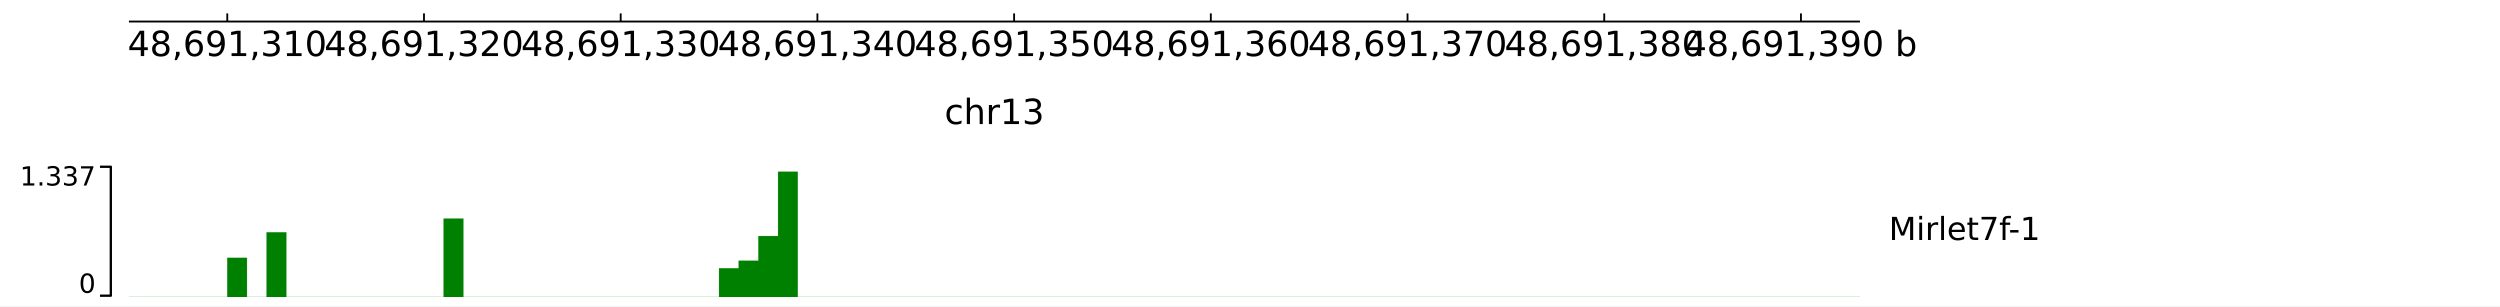
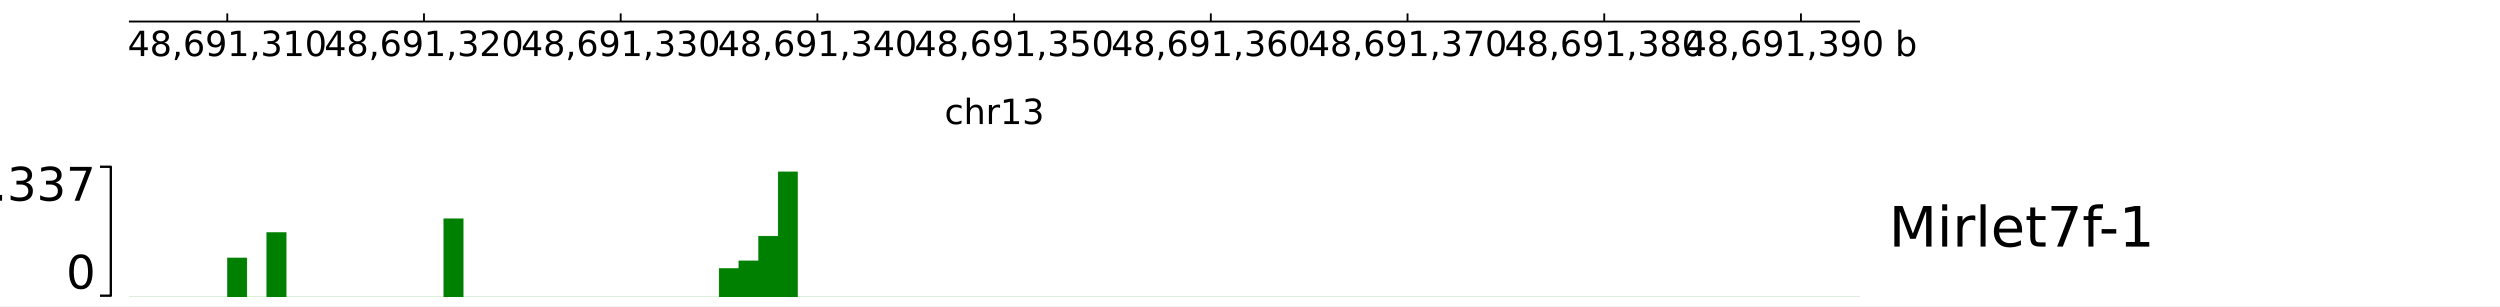
<svg xmlns="http://www.w3.org/2000/svg" xmlns:xlink="http://www.w3.org/1999/xlink" width="1077.165pt" height="131.932pt" viewBox="0 0 1077.165 131.932" version="1.1">
  <defs>
    <style type="text/css">*{stroke-linejoin: round; stroke-linecap: butt}</style>
  </defs>
  <g id="figure_1">
    <g id="patch_1">
      <path d="M 0 131.932  L 1077.165 131.932  L 1077.165 0  L 0 0  z " style="fill: #ffffff" />
    </g>
    <g id="axes_1">
      <g id="mpl_toolkits.axisartist.axis_artist_1">
        <defs>
-           <path id="mb4e9f49533" d="M 0 0  L 0 -3.5  " style="stroke: #000000; stroke-width: 0.8" />
+           <path id="md7927d0b31" d="M 0 0  L 0 -3.5  " style="stroke: #000000; stroke-width: 0.8" />
        </defs>
        <g>
-           <use xlink:href="#mb4e9f49533" x="97.926" y="9.273" style="fill: none; stroke: #000000; stroke-width: 0.8" />
-         </g>
-         <g>
-           <use xlink:href="#mb4e9f49533" x="182.681" y="9.273" style="fill: none; stroke: #000000; stroke-width: 0.8" />
-         </g>
-         <g>
-           <use xlink:href="#mb4e9f49533" x="267.436" y="9.273" style="fill: none; stroke: #000000; stroke-width: 0.8" />
-         </g>
-         <g>
-           <use xlink:href="#mb4e9f49533" x="352.191" y="9.273" style="fill: none; stroke: #000000; stroke-width: 0.8" />
-         </g>
-         <g>
-           <use xlink:href="#mb4e9f49533" x="436.946" y="9.273" style="fill: none; stroke: #000000; stroke-width: 0.8" />
-         </g>
-         <g>
-           <use xlink:href="#mb4e9f49533" x="521.701" y="9.273" style="fill: none; stroke: #000000; stroke-width: 0.8" />
-         </g>
-         <g>
-           <use xlink:href="#mb4e9f49533" x="606.456" y="9.273" style="fill: none; stroke: #000000; stroke-width: 0.8" />
-         </g>
-         <g>
-           <use xlink:href="#mb4e9f49533" x="691.211" y="9.273" style="fill: none; stroke: #000000; stroke-width: 0.8" />
-         </g>
-         <g>
-           <use xlink:href="#mb4e9f49533" x="775.966" y="9.273" style="fill: none; stroke: #000000; stroke-width: 0.8" />
+           <use xlink:href="#md7927d0b31" x="97.926" y="9.273" style="fill: none; stroke: #000000; stroke-width: 0.8" />
+         </g>
+         <g>
+           <use xlink:href="#md7927d0b31" x="182.681" y="9.273" style="fill: none; stroke: #000000; stroke-width: 0.8" />
+         </g>
+         <g>
+           <use xlink:href="#md7927d0b31" x="267.436" y="9.273" style="fill: none; stroke: #000000; stroke-width: 0.8" />
+         </g>
+         <g>
+           <use xlink:href="#md7927d0b31" x="352.191" y="9.273" style="fill: none; stroke: #000000; stroke-width: 0.8" />
+         </g>
+         <g>
+           <use xlink:href="#md7927d0b31" x="436.946" y="9.273" style="fill: none; stroke: #000000; stroke-width: 0.8" />
+         </g>
+         <g>
+           <use xlink:href="#md7927d0b31" x="521.701" y="9.273" style="fill: none; stroke: #000000; stroke-width: 0.8" />
+         </g>
+         <g>
+           <use xlink:href="#md7927d0b31" x="606.456" y="9.273" style="fill: none; stroke: #000000; stroke-width: 0.8" />
+         </g>
+         <g>
+           <use xlink:href="#md7927d0b31" x="691.211" y="9.273" style="fill: none; stroke: #000000; stroke-width: 0.8" />
+         </g>
+         <g>
+           <use xlink:href="#md7927d0b31" x="775.966" y="9.273" style="fill: none; stroke: #000000; stroke-width: 0.8" />
        </g>
        <g id="text_1">
          <g transform="translate(54.98373 24.17057)scale(0.15 -0.15)">
            <defs>
              <path id="DejaVuSans-34" d="M 2419 4116  L 825 1625  L 2419 1625  L 2419 4116  z M 2253 4666  L 3047 4666  L 3047 1625  L 3713 1625  L 3713 1100  L 3047 1100  L 3047 0  L 2419 0  L 2419 1100  L 313 1100  L 313 1709  L 2253 4666  z " transform="scale(0.015625)" />
              <path id="DejaVuSans-38" d="M 2034 2216  Q 1584 2216 1326 1975  Q 1069 1734 1069 1313  Q 1069 891 1326 650  Q 1584 409 2034 409  Q 2484 409 2743 651  Q 3003 894 3003 1313  Q 3003 1734 2745 1975  Q 2488 2216 2034 2216  z M 1403 2484  Q 997 2584 770 2862  Q 544 3141 544 3541  Q 544 4100 942 4425  Q 1341 4750 2034 4750  Q 2731 4750 3128 4425  Q 3525 4100 3525 3541  Q 3525 3141 3298 2862  Q 3072 2584 2669 2484  Q 3125 2378 3379 2068  Q 3634 1759 3634 1313  Q 3634 634 3220 271  Q 2806 -91 2034 -91  Q 1263 -91 848 271  Q 434 634 434 1313  Q 434 1759 690 2068  Q 947 2378 1403 2484  z M 1172 3481  Q 1172 3119 1398 2916  Q 1625 2713 2034 2713  Q 2441 2713 2670 2916  Q 2900 3119 2900 3481  Q 2900 3844 2670 4047  Q 2441 4250 2034 4250  Q 1625 4250 1398 4047  Q 1172 3844 1172 3481  z " transform="scale(0.015625)" />
              <path id="DejaVuSans-2c" d="M 750 794  L 1409 794  L 1409 256  L 897 -744  L 494 -744  L 750 256  L 750 794  z " transform="scale(0.015625)" />
              <path id="DejaVuSans-36" d="M 2113 2584  Q 1688 2584 1439 2293  Q 1191 2003 1191 1497  Q 1191 994 1439 701  Q 1688 409 2113 409  Q 2538 409 2786 701  Q 3034 994 3034 1497  Q 3034 2003 2786 2293  Q 2538 2584 2113 2584  z M 3366 4563  L 3366 3988  Q 3128 4100 2886 4159  Q 2644 4219 2406 4219  Q 1781 4219 1451 3797  Q 1122 3375 1075 2522  Q 1259 2794 1537 2939  Q 1816 3084 2150 3084  Q 2853 3084 3261 2657  Q 3669 2231 3669 1497  Q 3669 778 3244 343  Q 2819 -91 2113 -91  Q 1303 -91 875 529  Q 447 1150 447 2328  Q 447 3434 972 4092  Q 1497 4750 2381 4750  Q 2619 4750 2861 4703  Q 3103 4656 3366 4563  z " transform="scale(0.015625)" />
              <path id="DejaVuSans-39" d="M 703 97  L 703 672  Q 941 559 1184 500  Q 1428 441 1663 441  Q 2288 441 2617 861  Q 2947 1281 2994 2138  Q 2813 1869 2534 1725  Q 2256 1581 1919 1581  Q 1219 1581 811 2004  Q 403 2428 403 3163  Q 403 3881 828 4315  Q 1253 4750 1959 4750  Q 2769 4750 3195 4129  Q 3622 3509 3622 2328  Q 3622 1225 3098 567  Q 2575 -91 1691 -91  Q 1453 -91 1209 -44  Q 966 3 703 97  z M 1959 2075  Q 2384 2075 2632 2365  Q 2881 2656 2881 3163  Q 2881 3666 2632 3958  Q 2384 4250 1959 4250  Q 1534 4250 1286 3958  Q 1038 3666 1038 3163  Q 1038 2656 1286 2365  Q 1534 2075 1959 2075  z " transform="scale(0.015625)" />
              <path id="DejaVuSans-31" d="M 794 531  L 1825 531  L 1825 4091  L 703 3866  L 703 4441  L 1819 4666  L 2450 4666  L 2450 531  L 3481 531  L 3481 0  L 794 0  L 794 531  z " transform="scale(0.015625)" />
              <path id="DejaVuSans-33" d="M 2597 2516  Q 3050 2419 3304 2112  Q 3559 1806 3559 1356  Q 3559 666 3084 287  Q 2609 -91 1734 -91  Q 1441 -91 1130 -33  Q 819 25 488 141  L 488 750  Q 750 597 1062 519  Q 1375 441 1716 441  Q 2309 441 2620 675  Q 2931 909 2931 1356  Q 2931 1769 2642 2001  Q 2353 2234 1838 2234  L 1294 2234  L 1294 2753  L 1863 2753  Q 2328 2753 2575 2939  Q 2822 3125 2822 3475  Q 2822 3834 2567 4026  Q 2313 4219 1838 4219  Q 1578 4219 1281 4162  Q 984 4106 628 3988  L 628 4550  Q 988 4650 1302 4700  Q 1616 4750 1894 4750  Q 2613 4750 3031 4423  Q 3450 4097 3450 3541  Q 3450 3153 3228 2886  Q 3006 2619 2597 2516  z " transform="scale(0.015625)" />
              <path id="DejaVuSans-30" d="M 2034 4250  Q 1547 4250 1301 3770  Q 1056 3291 1056 2328  Q 1056 1369 1301 889  Q 1547 409 2034 409  Q 2525 409 2770 889  Q 3016 1369 3016 2328  Q 3016 3291 2770 3770  Q 2525 4250 2034 4250  z M 2034 4750  Q 2819 4750 3233 4129  Q 3647 3509 3647 2328  Q 3647 1150 3233 529  Q 2819 -91 2034 -91  Q 1250 -91 836 529  Q 422 1150 422 2328  Q 422 3509 836 4129  Q 1250 4750 2034 4750  z " transform="scale(0.015625)" />
            </defs>
            <use xlink:href="#DejaVuSans-34" />
            <use xlink:href="#DejaVuSans-38" x="63.623" />
            <use xlink:href="#DejaVuSans-2c" x="127.246" />
            <use xlink:href="#DejaVuSans-36" x="159.033" />
            <use xlink:href="#DejaVuSans-39" x="222.656" />
            <use xlink:href="#DejaVuSans-31" x="286.279" />
            <use xlink:href="#DejaVuSans-2c" x="349.902" />
            <use xlink:href="#DejaVuSans-33" x="381.689" />
            <use xlink:href="#DejaVuSans-31" x="445.312" />
            <use xlink:href="#DejaVuSans-30" x="508.936" />
          </g>
        </g>
        <g id="text_2">
          <g transform="translate(139.7387 24.17057)scale(0.15 -0.15)">
            <defs>
              <path id="DejaVuSans-32" d="M 1228 531  L 3431 531  L 3431 0  L 469 0  L 469 531  Q 828 903 1448 1529  Q 2069 2156 2228 2338  Q 2531 2678 2651 2914  Q 2772 3150 2772 3378  Q 2772 3750 2511 3984  Q 2250 4219 1831 4219  Q 1534 4219 1204 4116  Q 875 4013 500 3803  L 500 4441  Q 881 4594 1212 4672  Q 1544 4750 1819 4750  Q 2544 4750 2975 4387  Q 3406 4025 3406 3419  Q 3406 3131 3298 2873  Q 3191 2616 2906 2266  Q 2828 2175 2409 1742  Q 1991 1309 1228 531  z " transform="scale(0.015625)" />
            </defs>
            <use xlink:href="#DejaVuSans-34" />
            <use xlink:href="#DejaVuSans-38" x="63.623" />
            <use xlink:href="#DejaVuSans-2c" x="127.246" />
            <use xlink:href="#DejaVuSans-36" x="159.033" />
            <use xlink:href="#DejaVuSans-39" x="222.656" />
            <use xlink:href="#DejaVuSans-31" x="286.279" />
            <use xlink:href="#DejaVuSans-2c" x="349.902" />
            <use xlink:href="#DejaVuSans-33" x="381.689" />
            <use xlink:href="#DejaVuSans-32" x="445.312" />
            <use xlink:href="#DejaVuSans-30" x="508.936" />
          </g>
        </g>
        <g id="text_3">
          <g transform="translate(224.4937 24.17057)scale(0.15 -0.15)">
            <use xlink:href="#DejaVuSans-34" />
            <use xlink:href="#DejaVuSans-38" x="63.623" />
            <use xlink:href="#DejaVuSans-2c" x="127.246" />
            <use xlink:href="#DejaVuSans-36" x="159.033" />
            <use xlink:href="#DejaVuSans-39" x="222.656" />
            <use xlink:href="#DejaVuSans-31" x="286.279" />
            <use xlink:href="#DejaVuSans-2c" x="349.902" />
            <use xlink:href="#DejaVuSans-33" x="381.689" />
            <use xlink:href="#DejaVuSans-33" x="445.312" />
            <use xlink:href="#DejaVuSans-30" x="508.936" />
          </g>
        </g>
        <g id="text_4">
          <g transform="translate(309.2487 24.17057)scale(0.15 -0.15)">
            <use xlink:href="#DejaVuSans-34" />
            <use xlink:href="#DejaVuSans-38" x="63.623" />
            <use xlink:href="#DejaVuSans-2c" x="127.246" />
            <use xlink:href="#DejaVuSans-36" x="159.033" />
            <use xlink:href="#DejaVuSans-39" x="222.656" />
            <use xlink:href="#DejaVuSans-31" x="286.279" />
            <use xlink:href="#DejaVuSans-2c" x="349.902" />
            <use xlink:href="#DejaVuSans-33" x="381.689" />
            <use xlink:href="#DejaVuSans-34" x="445.312" />
            <use xlink:href="#DejaVuSans-30" x="508.936" />
          </g>
        </g>
        <g id="text_5">
          <g transform="translate(394.0037 24.17057)scale(0.15 -0.15)">
            <defs>
              <path id="DejaVuSans-35" d="M 691 4666  L 3169 4666  L 3169 4134  L 1269 4134  L 1269 2991  Q 1406 3038 1543 3061  Q 1681 3084 1819 3084  Q 2600 3084 3056 2656  Q 3513 2228 3513 1497  Q 3513 744 3044 326  Q 2575 -91 1722 -91  Q 1428 -91 1123 -41  Q 819 9 494 109  L 494 744  Q 775 591 1075 516  Q 1375 441 1709 441  Q 2250 441 2565 725  Q 2881 1009 2881 1497  Q 2881 1984 2565 2268  Q 2250 2553 1709 2553  Q 1456 2553 1204 2497  Q 953 2441 691 2322  L 691 4666  z " transform="scale(0.015625)" />
            </defs>
            <use xlink:href="#DejaVuSans-34" />
            <use xlink:href="#DejaVuSans-38" x="63.623" />
            <use xlink:href="#DejaVuSans-2c" x="127.246" />
            <use xlink:href="#DejaVuSans-36" x="159.033" />
            <use xlink:href="#DejaVuSans-39" x="222.656" />
            <use xlink:href="#DejaVuSans-31" x="286.279" />
            <use xlink:href="#DejaVuSans-2c" x="349.902" />
            <use xlink:href="#DejaVuSans-33" x="381.689" />
            <use xlink:href="#DejaVuSans-35" x="445.312" />
            <use xlink:href="#DejaVuSans-30" x="508.936" />
          </g>
        </g>
        <g id="text_6">
          <g transform="translate(478.7587 24.17057)scale(0.15 -0.15)">
            <use xlink:href="#DejaVuSans-34" />
            <use xlink:href="#DejaVuSans-38" x="63.623" />
            <use xlink:href="#DejaVuSans-2c" x="127.246" />
            <use xlink:href="#DejaVuSans-36" x="159.033" />
            <use xlink:href="#DejaVuSans-39" x="222.656" />
            <use xlink:href="#DejaVuSans-31" x="286.279" />
            <use xlink:href="#DejaVuSans-2c" x="349.902" />
            <use xlink:href="#DejaVuSans-33" x="381.689" />
            <use xlink:href="#DejaVuSans-36" x="445.312" />
            <use xlink:href="#DejaVuSans-30" x="508.936" />
          </g>
        </g>
        <g id="text_7">
          <g transform="translate(563.5137 24.17057)scale(0.15 -0.15)">
            <defs>
              <path id="DejaVuSans-37" d="M 525 4666  L 3525 4666  L 3525 4397  L 1831 0  L 1172 0  L 2766 4134  L 525 4134  L 525 4666  z " transform="scale(0.015625)" />
            </defs>
            <use xlink:href="#DejaVuSans-34" />
            <use xlink:href="#DejaVuSans-38" x="63.623" />
            <use xlink:href="#DejaVuSans-2c" x="127.246" />
            <use xlink:href="#DejaVuSans-36" x="159.033" />
            <use xlink:href="#DejaVuSans-39" x="222.656" />
            <use xlink:href="#DejaVuSans-31" x="286.279" />
            <use xlink:href="#DejaVuSans-2c" x="349.902" />
            <use xlink:href="#DejaVuSans-33" x="381.689" />
            <use xlink:href="#DejaVuSans-37" x="445.312" />
            <use xlink:href="#DejaVuSans-30" x="508.936" />
          </g>
        </g>
        <g id="text_8">
          <g transform="translate(648.2687 24.17057)scale(0.15 -0.15)">
            <use xlink:href="#DejaVuSans-34" />
            <use xlink:href="#DejaVuSans-38" x="63.623" />
            <use xlink:href="#DejaVuSans-2c" x="127.246" />
            <use xlink:href="#DejaVuSans-36" x="159.033" />
            <use xlink:href="#DejaVuSans-39" x="222.656" />
            <use xlink:href="#DejaVuSans-31" x="286.279" />
            <use xlink:href="#DejaVuSans-2c" x="349.902" />
            <use xlink:href="#DejaVuSans-33" x="381.689" />
            <use xlink:href="#DejaVuSans-38" x="445.312" />
            <use xlink:href="#DejaVuSans-30" x="508.936" />
          </g>
        </g>
        <g id="text_9">
          <g transform="translate(725.8788 24.17057)scale(0.15 -0.15)">
            <defs>
              <path id="DejaVuSans-20" transform="scale(0.015625)" />
              <path id="DejaVuSans-62" d="M 3116 1747  Q 3116 2381 2855 2742  Q 2594 3103 2138 3103  Q 1681 3103 1420 2742  Q 1159 2381 1159 1747  Q 1159 1113 1420 752  Q 1681 391 2138 391  Q 2594 391 2855 752  Q 3116 1113 3116 1747  z M 1159 2969  Q 1341 3281 1617 3432  Q 1894 3584 2278 3584  Q 2916 3584 3314 3078  Q 3713 2572 3713 1747  Q 3713 922 3314 415  Q 2916 -91 2278 -91  Q 1894 -91 1617 61  Q 1341 213 1159 525  L 1159 0  L 581 0  L 581 4863  L 1159 4863  L 1159 2969  z " transform="scale(0.015625)" />
            </defs>
            <use xlink:href="#DejaVuSans-34" />
            <use xlink:href="#DejaVuSans-38" x="63.623" />
            <use xlink:href="#DejaVuSans-2c" x="127.246" />
            <use xlink:href="#DejaVuSans-36" x="159.033" />
            <use xlink:href="#DejaVuSans-39" x="222.656" />
            <use xlink:href="#DejaVuSans-31" x="286.279" />
            <use xlink:href="#DejaVuSans-2c" x="349.902" />
            <use xlink:href="#DejaVuSans-33" x="381.689" />
            <use xlink:href="#DejaVuSans-39" x="445.312" />
            <use xlink:href="#DejaVuSans-30" x="508.936" />
            <use xlink:href="#DejaVuSans-20" x="572.559" />
            <use xlink:href="#DejaVuSans-62" x="604.346" />
          </g>
        </g>
        <g id="patch_2">
-           <path d="M 55.548 9.273  L 801.392 9.273  " clip-path="url(#p94e63018c6)" style="fill: none; stroke: #000000; stroke-width: 0.8; stroke-linecap: square" />
+           <path d="M 55.548 9.273  L 801.392 9.273  " clip-path="url(#pe087b10726)" style="fill: none; stroke: #000000; stroke-width: 0.8; stroke-linecap: square" />
        </g>
      </g>
      <g id="text_10">
        <g transform="translate(406.9665 53.45653)scale(0.15 -0.15)">
          <defs>
            <path id="DejaVuSans-63" d="M 3122 3366  L 3122 2828  Q 2878 2963 2633 3030  Q 2388 3097 2138 3097  Q 1578 3097 1268 2742  Q 959 2388 959 1747  Q 959 1106 1268 751  Q 1578 397 2138 397  Q 2388 397 2633 464  Q 2878 531 3122 666  L 3122 134  Q 2881 22 2623 -34  Q 2366 -91 2075 -91  Q 1284 -91 818 406  Q 353 903 353 1747  Q 353 2603 823 3093  Q 1294 3584 2113 3584  Q 2378 3584 2631 3529  Q 2884 3475 3122 3366  z " transform="scale(0.015625)" />
            <path id="DejaVuSans-68" d="M 3513 2113  L 3513 0  L 2938 0  L 2938 2094  Q 2938 2591 2744 2837  Q 2550 3084 2163 3084  Q 1697 3084 1428 2787  Q 1159 2491 1159 1978  L 1159 0  L 581 0  L 581 4863  L 1159 4863  L 1159 2956  Q 1366 3272 1645 3428  Q 1925 3584 2291 3584  Q 2894 3584 3203 3211  Q 3513 2838 3513 2113  z " transform="scale(0.015625)" />
            <path id="DejaVuSans-72" d="M 2631 2963  Q 2534 3019 2420 3045  Q 2306 3072 2169 3072  Q 1681 3072 1420 2755  Q 1159 2438 1159 1844  L 1159 0  L 581 0  L 581 3500  L 1159 3500  L 1159 2956  Q 1341 3275 1631 3429  Q 1922 3584 2338 3584  Q 2397 3584 2469 3576  Q 2541 3569 2628 3553  L 2631 2963  z " transform="scale(0.015625)" />
          </defs>
          <use xlink:href="#DejaVuSans-63" />
          <use xlink:href="#DejaVuSans-68" x="54.98" />
          <use xlink:href="#DejaVuSans-72" x="118.359" />
          <use xlink:href="#DejaVuSans-31" x="159.473" />
          <use xlink:href="#DejaVuSans-33" x="223.096" />
        </g>
      </g>
    </g>
    <g id="axes_2" />
    <g id="axes_3" />
    <g id="axes_4" />
    <g id="axes_5" />
    <g id="axes_6" />
    <g id="axes_7">
      <g id="PolyCollection_1">
        <defs>
-           <path id="m97ead9ebe7" d="M 55.548 -3.958  L 55.548 -3.958  L 64.024 -3.958  L 64.024 -3.958  L 72.499 -3.958  L 72.499 -3.958  L 80.975 -3.958  L 80.975 -3.958  L 89.45 -3.958  L 89.45 -3.958  L 97.926 -3.958  L 97.926 -20.816  L 106.401 -20.816  L 106.401 -3.958  L 114.877 -3.958  L 114.877 -31.831  L 123.352 -31.831  L 123.352 -3.958  L 131.828 -3.958  L 131.828 -3.958  L 140.303 -3.958  L 140.303 -3.958  L 148.779 -3.958  L 148.779 -3.958  L 157.254 -3.958  L 157.254 -3.958  L 165.73 -3.958  L 165.73 -3.958  L 174.205 -3.958  L 174.205 -3.958  L 182.681 -3.958  L 182.681 -3.958  L 191.156 -3.958  L 191.156 -37.73  L 199.632 -37.73  L 199.632 -3.958  L 208.107 -3.958  L 208.107 -3.958  L 216.583 -3.958  L 216.583 -3.958  L 225.058 -3.958  L 225.058 -3.958  L 233.534 -3.958  L 233.534 -3.958  L 242.009 -3.958  L 242.009 -3.958  L 250.485 -3.958  L 250.485 -3.958  L 258.96 -3.958  L 258.96 -3.958  L 267.436 -3.958  L 267.436 -3.958  L 275.911 -3.958  L 275.911 -3.958  L 284.387 -3.958  L 284.387 -3.958  L 292.862 -3.958  L 292.862 -3.958  L 301.338 -3.958  L 301.338 -3.958  L 309.813 -3.958  L 309.813 -16.333  L 318.289 -16.333  L 318.289 -19.558  L 326.764 -19.558  L 326.764 -30.225  L 335.24 -30.225  L 335.24 -57.951  L 343.715 -57.951  L 343.715 -3.958  L 352.191 -3.958  L 352.191 -3.958  L 360.666 -3.958  L 360.666 -3.958  L 369.142 -3.958  L 369.142 -3.958  L 377.617 -3.958  L 377.617 -3.958  L 386.093 -3.958  L 386.093 -3.958  L 394.568 -3.958  L 394.568 -3.958  L 403.044 -3.958  L 403.044 -3.958  L 411.519 -3.958  L 411.519 -3.958  L 419.995 -3.958  L 419.995 -3.958  L 428.47 -3.958  L 428.47 -3.958  L 436.946 -3.958  L 436.946 -3.958  L 445.421 -3.958  L 445.421 -3.958  L 453.897 -3.958  L 453.897 -3.958  L 462.372 -3.958  L 462.372 -3.958  L 470.848 -3.958  L 470.848 -3.958  L 479.323 -3.958  L 479.323 -3.958  L 487.799 -3.958  L 487.799 -3.958  L 496.274 -3.958  L 496.274 -3.958  L 504.75 -3.958  L 504.75 -3.958  L 513.225 -3.958  L 513.225 -3.958  L 521.701 -3.958  L 521.701 -3.958  L 530.176 -3.958  L 530.176 -3.958  L 538.652 -3.958  L 538.652 -3.958  L 547.127 -3.958  L 547.127 -3.958  L 555.603 -3.958  L 555.603 -3.958  L 564.078 -3.958  L 564.078 -3.958  L 572.554 -3.958  L 572.554 -3.958  L 581.029 -3.958  L 581.029 -3.958  L 589.505 -3.958  L 589.505 -3.958  L 597.98 -3.958  L 597.98 -3.958  L 606.456 -3.958  L 606.456 -3.958  L 614.931 -3.958  L 614.931 -3.958  L 623.407 -3.958  L 623.407 -3.958  L 631.882 -3.958  L 631.882 -3.958  L 640.358 -3.958  L 640.358 -3.958  L 648.833 -3.958  L 648.833 -3.958  L 657.309 -3.958  L 657.309 -3.958  L 665.784 -3.958  L 665.784 -3.958  L 674.26 -3.958  L 674.26 -3.958  L 682.735 -3.958  L 682.735 -3.958  L 691.211 -3.958  L 691.211 -3.958  L 699.686 -3.958  L 699.686 -3.958  L 708.162 -3.958  L 708.162 -3.958  L 716.637 -3.958  L 716.637 -3.958  L 725.113 -3.958  L 725.113 -3.958  L 733.588 -3.958  L 733.588 -3.958  L 742.064 -3.958  L 742.064 -3.958  L 750.539 -3.958  L 750.539 -3.958  L 801.392 -3.958  L 801.392 -3.958  L 801.392 -3.958  L 750.539 -3.958  L 750.539 -3.958  L 742.064 -3.958  L 742.064 -3.958  L 733.588 -3.958  L 733.588 -3.958  L 725.113 -3.958  L 725.113 -3.958  L 716.637 -3.958  L 716.637 -3.958  L 708.162 -3.958  L 708.162 -3.958  L 699.686 -3.958  L 699.686 -3.958  L 691.211 -3.958  L 691.211 -3.958  L 682.735 -3.958  L 682.735 -3.958  L 674.26 -3.958  L 674.26 -3.958  L 665.784 -3.958  L 665.784 -3.958  L 657.309 -3.958  L 657.309 -3.958  L 648.833 -3.958  L 648.833 -3.958  L 640.358 -3.958  L 640.358 -3.958  L 631.882 -3.958  L 631.882 -3.958  L 623.407 -3.958  L 623.407 -3.958  L 614.931 -3.958  L 614.931 -3.958  L 606.456 -3.958  L 606.456 -3.958  L 597.98 -3.958  L 597.98 -3.958  L 589.505 -3.958  L 589.505 -3.958  L 581.029 -3.958  L 581.029 -3.958  L 572.554 -3.958  L 572.554 -3.958  L 564.078 -3.958  L 564.078 -3.958  L 555.603 -3.958  L 555.603 -3.958  L 547.127 -3.958  L 547.127 -3.958  L 538.652 -3.958  L 538.652 -3.958  L 530.176 -3.958  L 530.176 -3.958  L 521.701 -3.958  L 521.701 -3.958  L 513.225 -3.958  L 513.225 -3.958  L 504.75 -3.958  L 504.75 -3.958  L 496.274 -3.958  L 496.274 -3.958  L 487.799 -3.958  L 487.799 -3.958  L 479.323 -3.958  L 479.323 -3.958  L 470.848 -3.958  L 470.848 -3.958  L 462.372 -3.958  L 462.372 -3.958  L 453.897 -3.958  L 453.897 -3.958  L 445.421 -3.958  L 445.421 -3.958  L 436.946 -3.958  L 436.946 -3.958  L 428.47 -3.958  L 428.47 -3.958  L 419.995 -3.958  L 419.995 -3.958  L 411.519 -3.958  L 411.519 -3.958  L 403.044 -3.958  L 403.044 -3.958  L 394.568 -3.958  L 394.568 -3.958  L 386.093 -3.958  L 386.093 -3.958  L 377.617 -3.958  L 377.617 -3.958  L 369.142 -3.958  L 369.142 -3.958  L 360.666 -3.958  L 360.666 -3.958  L 352.191 -3.958  L 352.191 -3.958  L 343.715 -3.958  L 343.715 -3.958  L 335.24 -3.958  L 335.24 -3.958  L 326.764 -3.958  L 326.764 -3.958  L 318.289 -3.958  L 318.289 -3.958  L 309.813 -3.958  L 309.813 -3.958  L 301.338 -3.958  L 301.338 -3.958  L 292.862 -3.958  L 292.862 -3.958  L 284.387 -3.958  L 284.387 -3.958  L 275.911 -3.958  L 275.911 -3.958  L 267.436 -3.958  L 267.436 -3.958  L 258.96 -3.958  L 258.96 -3.958  L 250.485 -3.958  L 250.485 -3.958  L 242.009 -3.958  L 242.009 -3.958  L 233.534 -3.958  L 233.534 -3.958  L 225.058 -3.958  L 225.058 -3.958  L 216.583 -3.958  L 216.583 -3.958  L 208.107 -3.958  L 208.107 -3.958  L 199.632 -3.958  L 199.632 -3.958  L 191.156 -3.958  L 191.156 -3.958  L 182.681 -3.958  L 182.681 -3.958  L 174.205 -3.958  L 174.205 -3.958  L 165.73 -3.958  L 165.73 -3.958  L 157.254 -3.958  L 157.254 -3.958  L 148.779 -3.958  L 148.779 -3.958  L 140.303 -3.958  L 140.303 -3.958  L 131.828 -3.958  L 131.828 -3.958  L 123.352 -3.958  L 123.352 -3.958  L 114.877 -3.958  L 114.877 -3.958  L 106.401 -3.958  L 106.401 -3.958  L 97.926 -3.958  L 97.926 -3.958  L 89.45 -3.958  L 89.45 -3.958  L 80.975 -3.958  L 80.975 -3.958  L 72.499 -3.958  L 72.499 -3.958  L 64.024 -3.958  L 64.024 -3.958  L 55.548 -3.958  z " style="stroke: #008000; stroke-width: 0.1" />
+           <path id="meeaadef215" d="M 55.548 -3.958  L 55.548 -3.958  L 64.024 -3.958  L 64.024 -3.958  L 72.499 -3.958  L 72.499 -3.958  L 80.975 -3.958  L 80.975 -3.958  L 89.45 -3.958  L 89.45 -3.958  L 97.926 -3.958  L 97.926 -20.816  L 106.401 -20.816  L 106.401 -3.958  L 114.877 -3.958  L 114.877 -31.831  L 123.352 -31.831  L 123.352 -3.958  L 131.828 -3.958  L 131.828 -3.958  L 140.303 -3.958  L 140.303 -3.958  L 148.779 -3.958  L 148.779 -3.958  L 157.254 -3.958  L 157.254 -3.958  L 165.73 -3.958  L 165.73 -3.958  L 174.205 -3.958  L 174.205 -3.958  L 182.681 -3.958  L 182.681 -3.958  L 191.156 -3.958  L 191.156 -37.73  L 199.632 -37.73  L 199.632 -3.958  L 208.107 -3.958  L 208.107 -3.958  L 216.583 -3.958  L 216.583 -3.958  L 225.058 -3.958  L 225.058 -3.958  L 233.534 -3.958  L 233.534 -3.958  L 242.009 -3.958  L 242.009 -3.958  L 250.485 -3.958  L 250.485 -3.958  L 258.96 -3.958  L 258.96 -3.958  L 267.436 -3.958  L 267.436 -3.958  L 275.911 -3.958  L 275.911 -3.958  L 284.387 -3.958  L 284.387 -3.958  L 292.862 -3.958  L 292.862 -3.958  L 301.338 -3.958  L 301.338 -3.958  L 309.813 -3.958  L 309.813 -16.333  L 318.289 -16.333  L 318.289 -19.558  L 326.764 -19.558  L 326.764 -30.225  L 335.24 -30.225  L 335.24 -57.951  L 343.715 -57.951  L 343.715 -3.958  L 352.191 -3.958  L 352.191 -3.958  L 360.666 -3.958  L 360.666 -3.958  L 369.142 -3.958  L 369.142 -3.958  L 377.617 -3.958  L 377.617 -3.958  L 386.093 -3.958  L 386.093 -3.958  L 394.568 -3.958  L 394.568 -3.958  L 403.044 -3.958  L 403.044 -3.958  L 411.519 -3.958  L 411.519 -3.958  L 419.995 -3.958  L 419.995 -3.958  L 428.47 -3.958  L 428.47 -3.958  L 436.946 -3.958  L 436.946 -3.958  L 445.421 -3.958  L 445.421 -3.958  L 453.897 -3.958  L 453.897 -3.958  L 462.372 -3.958  L 462.372 -3.958  L 470.848 -3.958  L 470.848 -3.958  L 479.323 -3.958  L 479.323 -3.958  L 487.799 -3.958  L 487.799 -3.958  L 496.274 -3.958  L 496.274 -3.958  L 504.75 -3.958  L 504.75 -3.958  L 513.225 -3.958  L 513.225 -3.958  L 521.701 -3.958  L 521.701 -3.958  L 530.176 -3.958  L 530.176 -3.958  L 538.652 -3.958  L 538.652 -3.958  L 547.127 -3.958  L 547.127 -3.958  L 555.603 -3.958  L 555.603 -3.958  L 564.078 -3.958  L 564.078 -3.958  L 572.554 -3.958  L 572.554 -3.958  L 581.029 -3.958  L 581.029 -3.958  L 589.505 -3.958  L 589.505 -3.958  L 597.98 -3.958  L 597.98 -3.958  L 606.456 -3.958  L 606.456 -3.958  L 614.931 -3.958  L 614.931 -3.958  L 623.407 -3.958  L 623.407 -3.958  L 631.882 -3.958  L 631.882 -3.958  L 640.358 -3.958  L 640.358 -3.958  L 648.833 -3.958  L 648.833 -3.958  L 657.309 -3.958  L 657.309 -3.958  L 665.784 -3.958  L 665.784 -3.958  L 674.26 -3.958  L 674.26 -3.958  L 682.735 -3.958  L 682.735 -3.958  L 691.211 -3.958  L 691.211 -3.958  L 699.686 -3.958  L 699.686 -3.958  L 708.162 -3.958  L 708.162 -3.958  L 716.637 -3.958  L 716.637 -3.958  L 725.113 -3.958  L 725.113 -3.958  L 733.588 -3.958  L 733.588 -3.958  L 742.064 -3.958  L 742.064 -3.958  L 750.539 -3.958  L 750.539 -3.958  L 801.392 -3.958  L 801.392 -3.958  L 801.392 -3.958  L 750.539 -3.958  L 750.539 -3.958  L 742.064 -3.958  L 742.064 -3.958  L 733.588 -3.958  L 733.588 -3.958  L 725.113 -3.958  L 725.113 -3.958  L 716.637 -3.958  L 716.637 -3.958  L 708.162 -3.958  L 708.162 -3.958  L 699.686 -3.958  L 699.686 -3.958  L 691.211 -3.958  L 691.211 -3.958  L 682.735 -3.958  L 682.735 -3.958  L 674.26 -3.958  L 674.26 -3.958  L 665.784 -3.958  L 665.784 -3.958  L 657.309 -3.958  L 657.309 -3.958  L 648.833 -3.958  L 648.833 -3.958  L 640.358 -3.958  L 640.358 -3.958  L 631.882 -3.958  L 631.882 -3.958  L 623.407 -3.958  L 623.407 -3.958  L 614.931 -3.958  L 614.931 -3.958  L 606.456 -3.958  L 606.456 -3.958  L 597.98 -3.958  L 597.98 -3.958  L 589.505 -3.958  L 589.505 -3.958  L 581.029 -3.958  L 581.029 -3.958  L 572.554 -3.958  L 572.554 -3.958  L 564.078 -3.958  L 564.078 -3.958  L 555.603 -3.958  L 555.603 -3.958  L 547.127 -3.958  L 547.127 -3.958  L 538.652 -3.958  L 538.652 -3.958  L 530.176 -3.958  L 530.176 -3.958  L 521.701 -3.958  L 521.701 -3.958  L 513.225 -3.958  L 513.225 -3.958  L 504.75 -3.958  L 504.75 -3.958  L 496.274 -3.958  L 496.274 -3.958  L 487.799 -3.958  L 487.799 -3.958  L 479.323 -3.958  L 479.323 -3.958  L 470.848 -3.958  L 470.848 -3.958  L 462.372 -3.958  L 462.372 -3.958  L 453.897 -3.958  L 453.897 -3.958  L 445.421 -3.958  L 445.421 -3.958  L 436.946 -3.958  L 436.946 -3.958  L 428.47 -3.958  L 428.47 -3.958  L 419.995 -3.958  L 419.995 -3.958  L 411.519 -3.958  L 411.519 -3.958  L 403.044 -3.958  L 403.044 -3.958  L 394.568 -3.958  L 394.568 -3.958  L 386.093 -3.958  L 386.093 -3.958  L 377.617 -3.958  L 377.617 -3.958  L 369.142 -3.958  L 369.142 -3.958  L 360.666 -3.958  L 360.666 -3.958  L 352.191 -3.958  L 352.191 -3.958  L 343.715 -3.958  L 343.715 -3.958  L 335.24 -3.958  L 335.24 -3.958  L 326.764 -3.958  L 326.764 -3.958  L 318.289 -3.958  L 318.289 -3.958  L 309.813 -3.958  L 309.813 -3.958  L 301.338 -3.958  L 301.338 -3.958  L 292.862 -3.958  L 292.862 -3.958  L 284.387 -3.958  L 284.387 -3.958  L 275.911 -3.958  L 275.911 -3.958  L 267.436 -3.958  L 267.436 -3.958  L 258.96 -3.958  L 258.96 -3.958  L 250.485 -3.958  L 250.485 -3.958  L 242.009 -3.958  L 242.009 -3.958  L 233.534 -3.958  L 233.534 -3.958  L 225.058 -3.958  L 225.058 -3.958  L 216.583 -3.958  L 216.583 -3.958  L 208.107 -3.958  L 208.107 -3.958  L 199.632 -3.958  L 199.632 -3.958  L 191.156 -3.958  L 191.156 -3.958  L 182.681 -3.958  L 182.681 -3.958  L 174.205 -3.958  L 174.205 -3.958  L 165.73 -3.958  L 165.73 -3.958  L 157.254 -3.958  L 157.254 -3.958  L 148.779 -3.958  L 148.779 -3.958  L 140.303 -3.958  L 140.303 -3.958  L 131.828 -3.958  L 131.828 -3.958  L 123.352 -3.958  L 123.352 -3.958  L 114.877 -3.958  L 114.877 -3.958  L 106.401 -3.958  L 106.401 -3.958  L 97.926 -3.958  L 97.926 -3.958  L 89.45 -3.958  L 89.45 -3.958  L 80.975 -3.958  L 80.975 -3.958  L 72.499 -3.958  L 72.499 -3.958  L 64.024 -3.958  L 64.024 -3.958  L 55.548 -3.958  z " style="stroke: #008000; stroke-width: 0.1" />
        </defs>
-         <g clip-path="url(#p5e61f5de5e)">
-           <use xlink:href="#m97ead9ebe7" x="0" y="131.932" style="fill: #008000; stroke: #008000; stroke-width: 0.1" />
+         <g clip-path="url(#p72f4d12815)">
+           <use xlink:href="#meeaadef215" x="0" y="131.932" style="fill: #008000; stroke: #008000; stroke-width: 0.1" />
        </g>
      </g>
    </g>
    <g id="axes_8">
      <g id="line2d_1">
-         <path d="M 43.087 127.407  L 47.748 127.407  L 47.748 71.848  L 43.087 71.848  " clip-path="url(#p0a8afefce8)" style="fill: none; stroke: #000000; stroke-linecap: square" />
+         <path d="M 43.087 127.407  L 47.748 127.407  L 47.748 71.848  L 43.087 71.848  " clip-path="url(#pfa7842bdcc)" style="fill: none; stroke: #000000; stroke-linecap: square" />
      </g>
      <g id="text_11">
-         <g transform="translate(33.96875 126.1698)scale(0.114 -0.114)">
+         <g transform="translate(28.497 124.3813)scale(0.2 -0.2)">
          <use xlink:href="#DejaVuSans-30" />
        </g>
      </g>
      <g id="text_12">
-         <g transform="translate(8.585942 79.943)scale(0.114 -0.114)">
+         <g transform="translate(-16.03425 86.47766)scale(0.2 -0.2)">
          <defs>
            <path id="DejaVuSans-2e" d="M 684 794  L 1344 794  L 1344 0  L 684 0  L 684 794  z " transform="scale(0.015625)" />
          </defs>
          <use xlink:href="#DejaVuSans-31" />
          <use xlink:href="#DejaVuSans-2e" x="63.623" />
          <use xlink:href="#DejaVuSans-33" x="95.41" />
          <use xlink:href="#DejaVuSans-33" x="159.033" />
          <use xlink:href="#DejaVuSans-37" x="222.656" />
        </g>
      </g>
    </g>
    <g id="axes_9">
      <g id="text_13">
-         <g transform="translate(813.8542 103.4021)scale(0.1368 -0.1368)">
+         <g transform="translate(813.8542 106.2497)scale(0.24 -0.24)">
          <defs>
            <path id="DejaVuSans-4d" d="M 628 4666  L 1569 4666  L 2759 1491  L 3956 4666  L 4897 4666  L 4897 0  L 4281 0  L 4281 4097  L 3078 897  L 2444 897  L 1241 4097  L 1241 0  L 628 0  L 628 4666  z " transform="scale(0.015625)" />
            <path id="DejaVuSans-69" d="M 603 3500  L 1178 3500  L 1178 0  L 603 0  L 603 3500  z M 603 4863  L 1178 4863  L 1178 4134  L 603 4134  L 603 4863  z " transform="scale(0.015625)" />
            <path id="DejaVuSans-6c" d="M 603 4863  L 1178 4863  L 1178 0  L 603 0  L 603 4863  z " transform="scale(0.015625)" />
            <path id="DejaVuSans-65" d="M 3597 1894  L 3597 1613  L 953 1613  Q 991 1019 1311 708  Q 1631 397 2203 397  Q 2534 397 2845 478  Q 3156 559 3463 722  L 3463 178  Q 3153 47 2828 -22  Q 2503 -91 2169 -91  Q 1331 -91 842 396  Q 353 884 353 1716  Q 353 2575 817 3079  Q 1281 3584 2069 3584  Q 2775 3584 3186 3129  Q 3597 2675 3597 1894  z M 3022 2063  Q 3016 2534 2758 2815  Q 2500 3097 2075 3097  Q 1594 3097 1305 2825  Q 1016 2553 972 2059  L 3022 2063  z " transform="scale(0.015625)" />
            <path id="DejaVuSans-74" d="M 1172 4494  L 1172 3500  L 2356 3500  L 2356 3053  L 1172 3053  L 1172 1153  Q 1172 725 1289 603  Q 1406 481 1766 481  L 2356 481  L 2356 0  L 1766 0  Q 1100 0 847 248  Q 594 497 594 1153  L 594 3053  L 172 3053  L 172 3500  L 594 3500  L 594 4494  L 1172 4494  z " transform="scale(0.015625)" />
            <path id="DejaVuSans-66" d="M 2375 4863  L 2375 4384  L 1825 4384  Q 1516 4384 1395 4259  Q 1275 4134 1275 3809  L 1275 3500  L 2222 3500  L 2222 3053  L 1275 3053  L 1275 0  L 697 0  L 697 3053  L 147 3053  L 147 3500  L 697 3500  L 697 3744  Q 697 4328 969 4595  Q 1241 4863 1831 4863  L 2375 4863  z " transform="scale(0.015625)" />
            <path id="DejaVuSans-2d" d="M 313 2009  L 1997 2009  L 1997 1497  L 313 1497  L 313 2009  z " transform="scale(0.015625)" />
          </defs>
          <use xlink:href="#DejaVuSans-4d" />
          <use xlink:href="#DejaVuSans-69" x="86.279" />
          <use xlink:href="#DejaVuSans-72" x="114.062" />
          <use xlink:href="#DejaVuSans-6c" x="155.176" />
          <use xlink:href="#DejaVuSans-65" x="182.959" />
          <use xlink:href="#DejaVuSans-74" x="244.482" />
          <use xlink:href="#DejaVuSans-37" x="283.691" />
          <use xlink:href="#DejaVuSans-66" x="347.314" />
          <use xlink:href="#DejaVuSans-2d" x="377.02" />
          <use xlink:href="#DejaVuSans-31" x="413.104" />
        </g>
      </g>
    </g>
  </g>
  <defs>
-     <clipPath id="p94e63018c6">
+     <clipPath id="pe087b10726">
      <rect x="55.548" y="3.958" width="745.844" height="53.15" />
    </clipPath>
-     <clipPath id="p5e61f5de5e">
+     <clipPath id="p72f4d12815">
      <rect x="55.548" y="71.281" width="745.844" height="56.693" />
    </clipPath>
-     <clipPath id="p0a8afefce8">
+     <clipPath id="pfa7842bdcc">
      <rect x="43.087" y="71.281" width="9.323" height="56.693" />
    </clipPath>
  </defs>
</svg>
